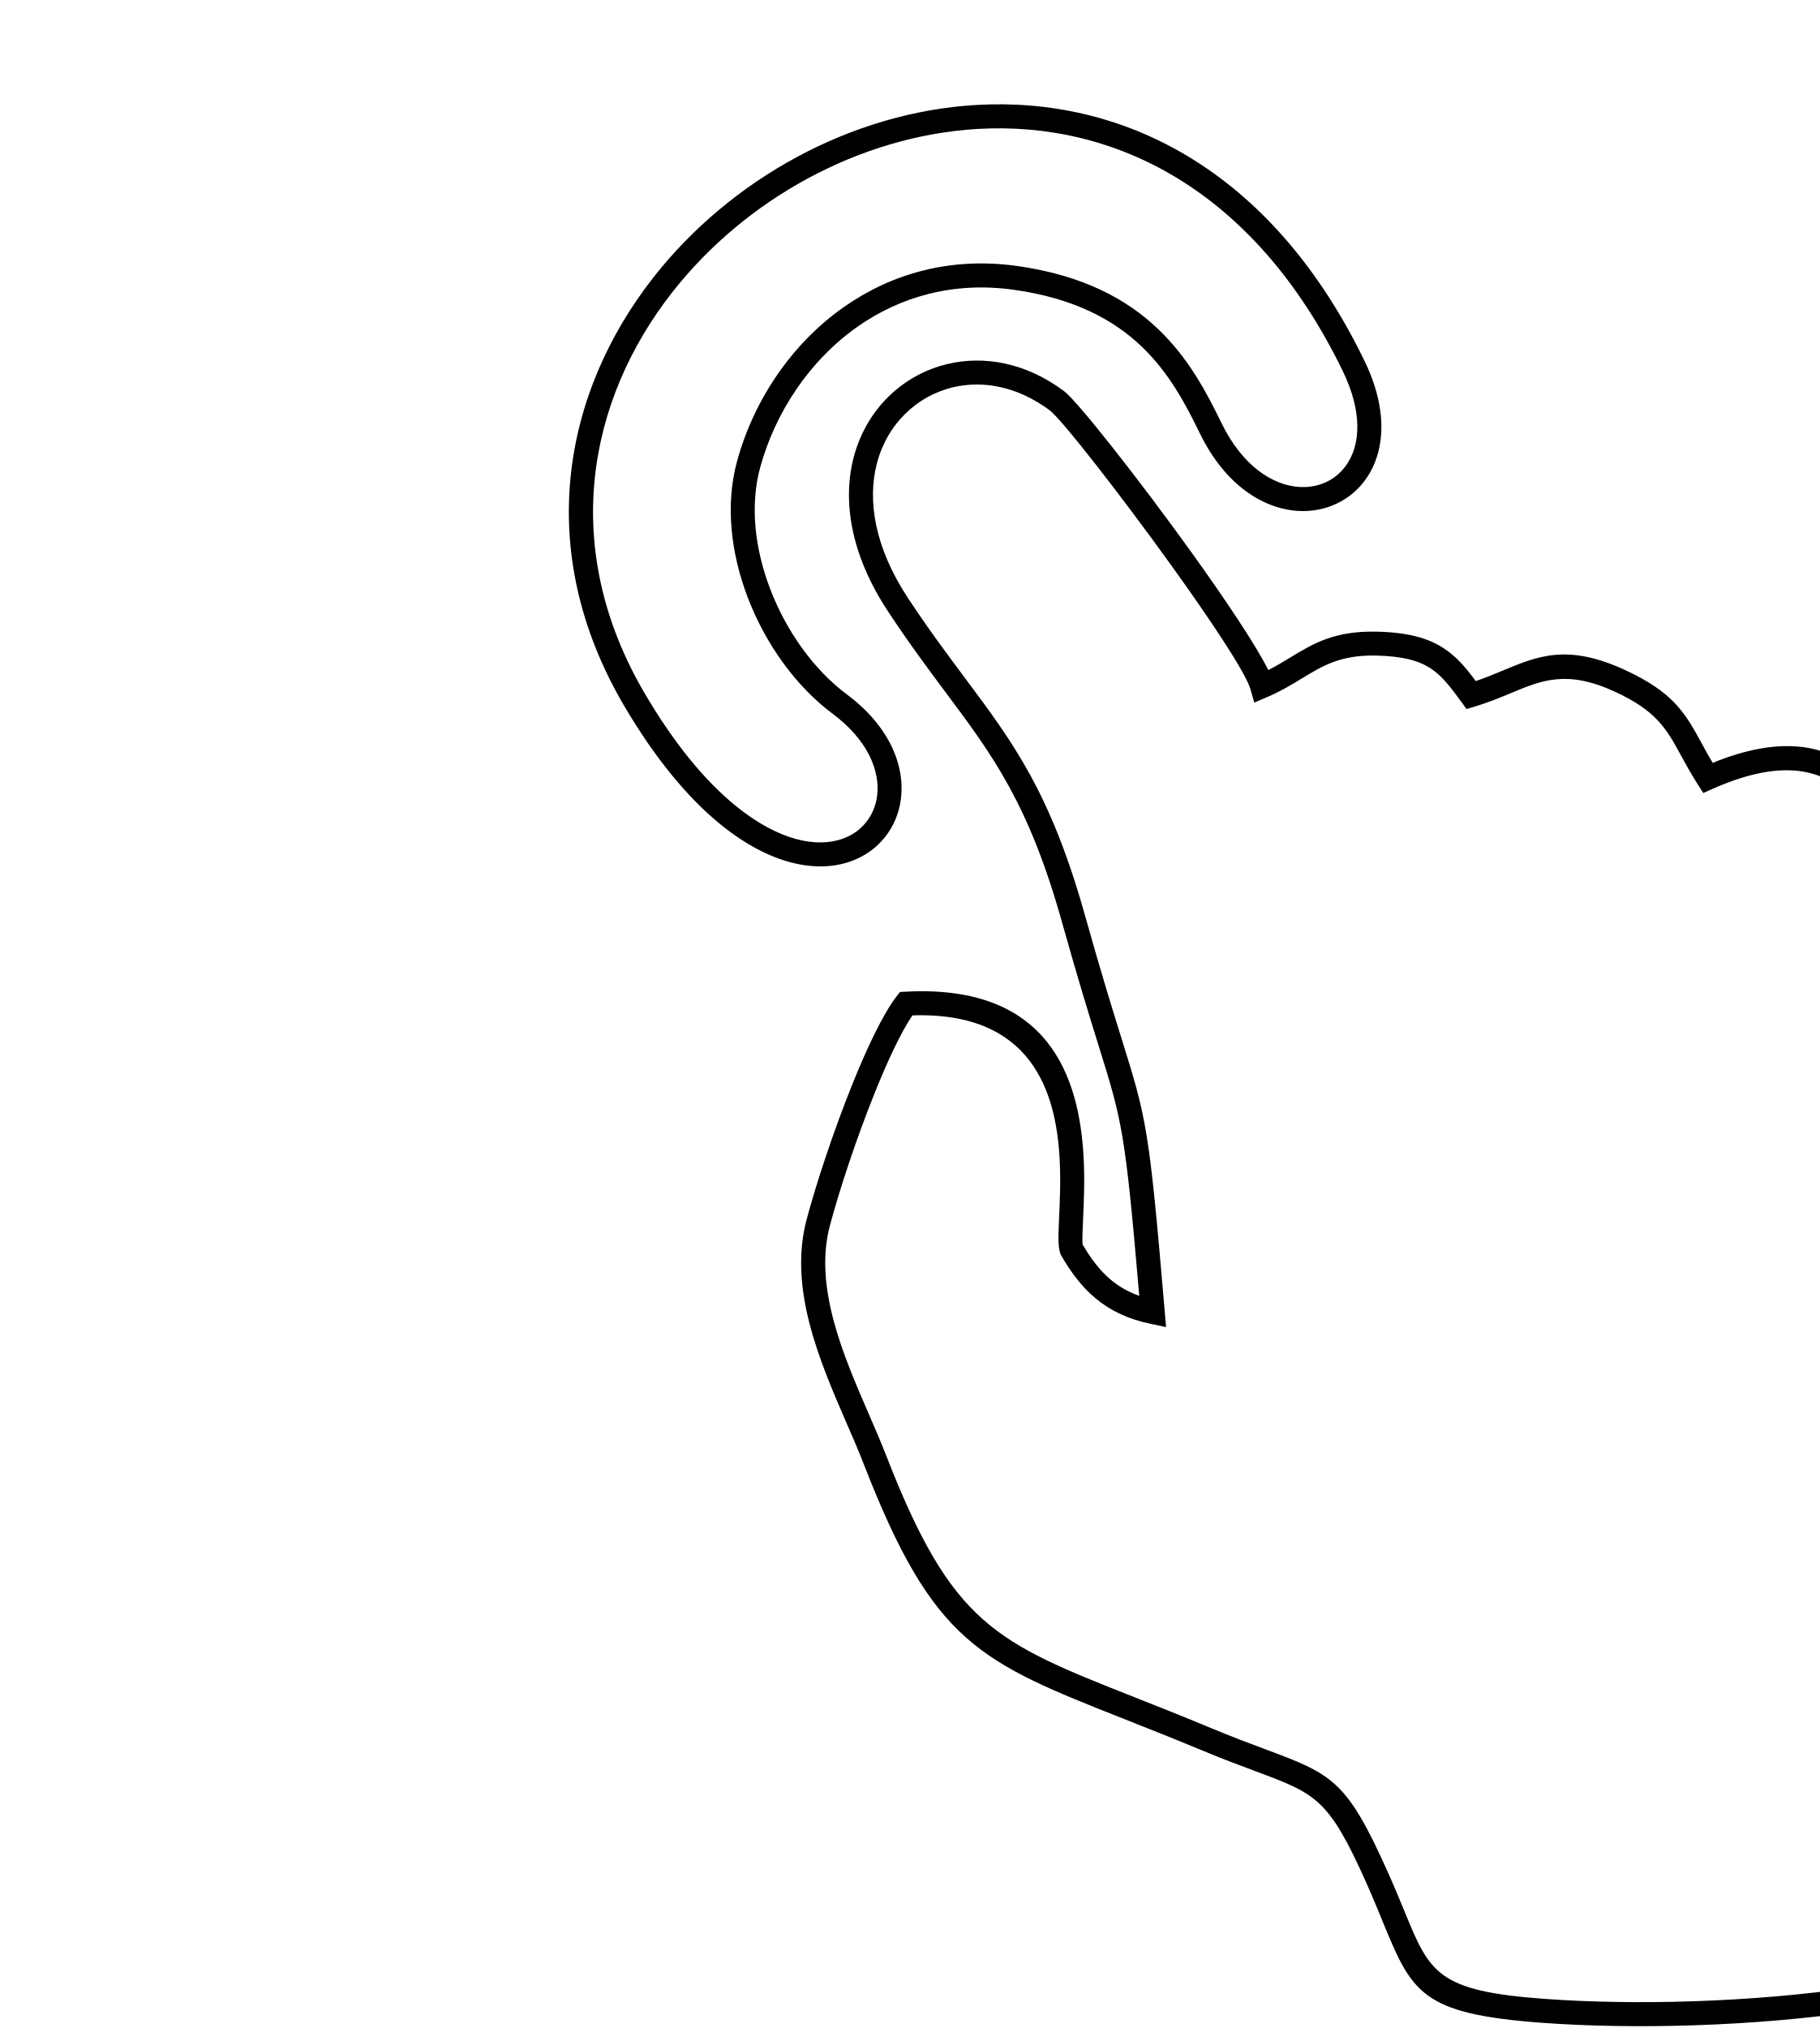
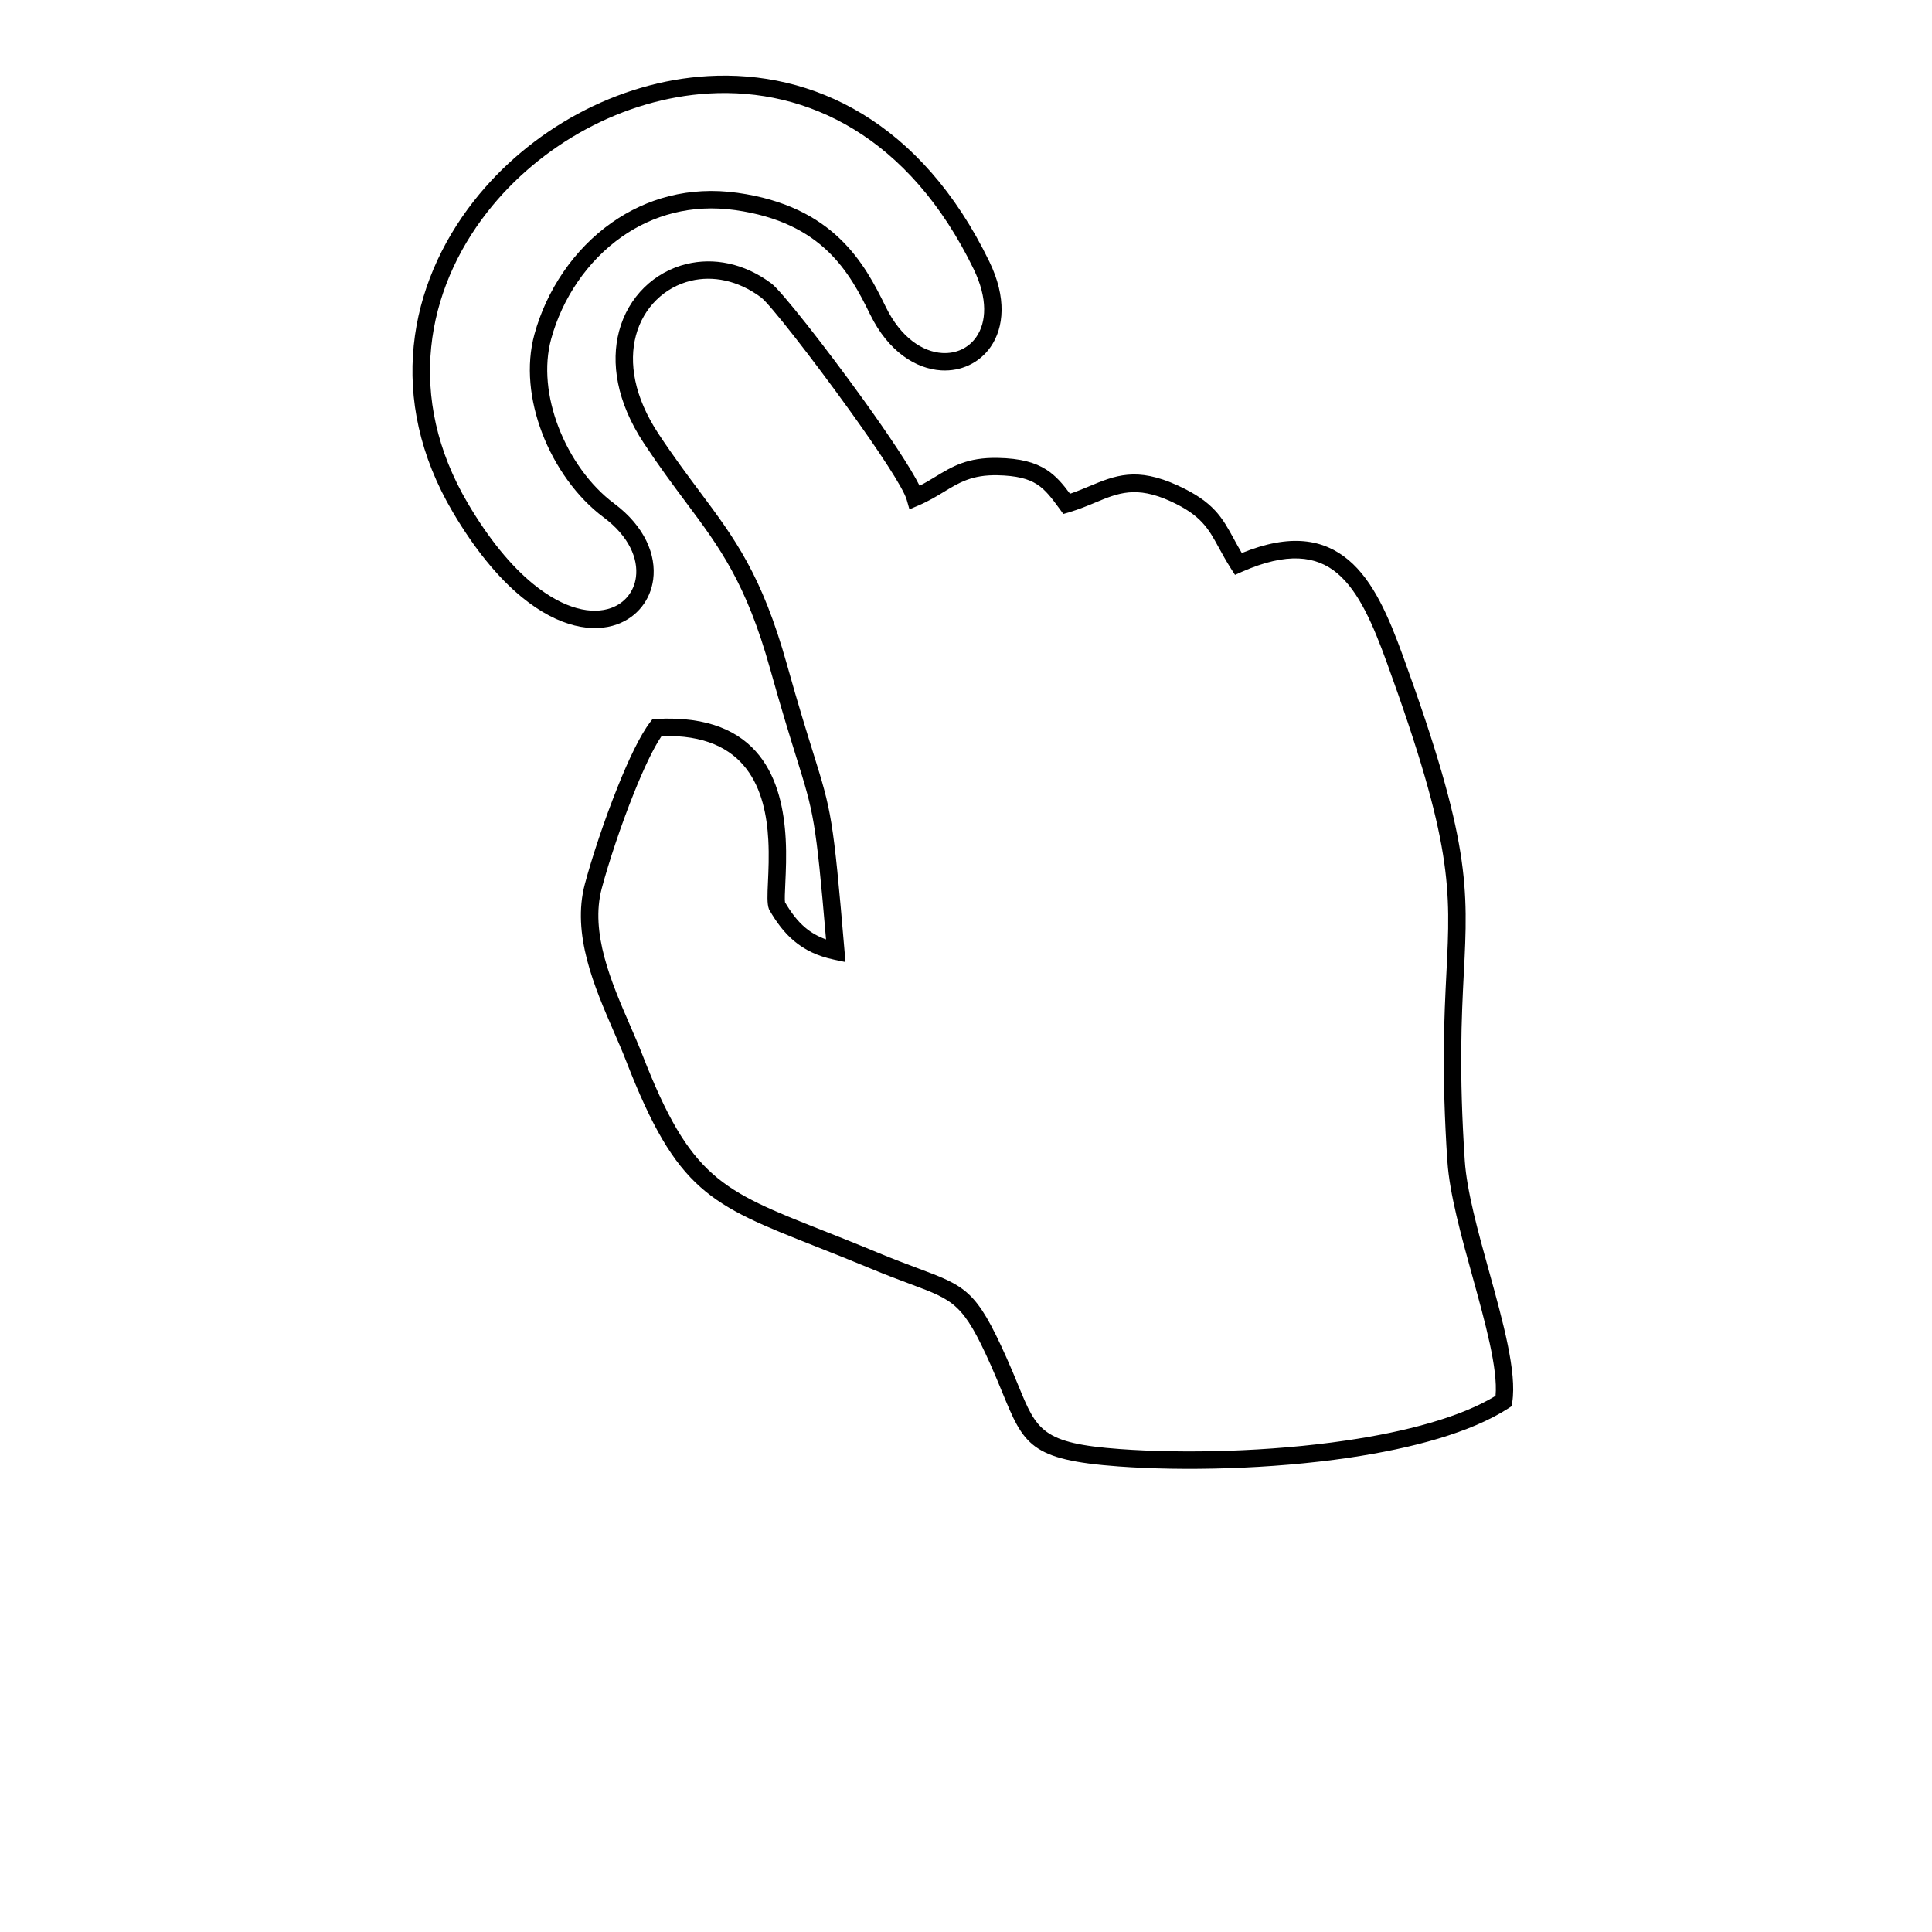
- <svg xmlns="http://www.w3.org/2000/svg" xmlns:xlink="http://www.w3.org/1999/xlink" version="1.1">
+ <svg xmlns="http://www.w3.org/2000/svg" xmlns:xlink="http://www.w3.org/1999/xlink" version="1.1" viewBox="0 0 700 700">
  <defs>
    <symbol id="x" overflow="visible">
      <path d="m0.031 0h-0.031v-0.016-0.016c0.008-0.008 0.02-0.016 0.031-0.016v0.016h-0.016v0.016 0.016h0.016v-0.016z" />
    </symbol>
    <symbol id="c" overflow="visible">
      <path d="m0.031-0.016c0-0.008-0.008-0.016-0.016-0.016v0.016 0.016h-0.016v-0.031h0.016 0.016z" />
    </symbol>
    <symbol id="a" overflow="visible">
      <path d="m0.031-0.016h-0.016v0.016h0.016v-0.016 0.016h-0.016-0.016v-0.016l0.016-0.016c0.008 0 0.016 0.008 0.016 0.016zm0 0h-0.016v-0.016 0.016z" />
    </symbol>
    <symbol id="b" overflow="visible">
      <path d="m0.016-0.016v0.016l0.016-0.016zm0.016 0v0.016h-0.016-0.016v-0.016h0.016 0.016-0.016v-0.016h-0.016v0.016-0.016h0.016 0.016v0.016z" />
    </symbol>
    <symbol id="e" overflow="visible">
      <path d="m0.016-0.047v0.016h0.016-0.016v0.016 0.016h0.016-0.016-0.016v-0.016-0.031z" />
    </symbol>
    <symbol id="i" overflow="visible">
      <path d="m0.031-0.031v-0.016 0.047h-0.016-0.016v-0.016l0.016-0.016h0.016zm-0.016 0.031 0.016-0.016h-0.016v-0.016 0.016 0.016z" />
    </symbol>
    <symbol id="m" overflow="visible">
      <path d="m0.016 0h0.016v-0.016c0-0.008-0.008-0.016-0.016-0.016v0.016 0.016zm0-0.031h0.016v0.016 0.016h-0.016-0.016v-0.047h0.016z" />
    </symbol>
    <symbol id="h" overflow="visible">
      <path d="m0-0.031h0.016v0.016l0.016-0.016-0.016 0.031v0.016h-0.016v-0.016h0.016z" />
    </symbol>
    <symbol id="l" overflow="visible">
      <path d="m0.031-0.031h-0.016v0.016 0.016h0.016v-0.016-0.016zm0-0.016v0.016c0.008 0 0.016 0.008 0.016 0.016l-0.016 0.016h-0.031v-0.016-0.016c0.008-0.008 0.02-0.016 0.031-0.016z" />
    </symbol>
    <symbol id="w" overflow="visible">
      <path d="m0-0.047h0.016v0.047h-0.016z" />
    </symbol>
    <symbol id="k" overflow="visible">
      <path d="m0-0.047h0.016v0.031l0.016-0.016-0.016 0.016 0.016 0.016-0.016-0.016v0.016h-0.016z" />
    </symbol>
    <symbol id="g" overflow="visible">
      <path d="m0.031-0.031v0.016c0-0.008-0.008-0.016-0.016-0.016v0.016h0.016v0.016h-0.016-0.016v-0.016 0.016h0.016v-0.016h-0.016v-0.016h0.016 0.016z" />
    </symbol>
    <symbol id="f" overflow="visible">
      <path d="m0.031-0.016v0.016-0.016h-0.016v-0.016 0.016 0.016h-0.016v-0.031h0.016 0.016v0.016z" />
    </symbol>
    <symbol id="j" overflow="visible">
      <path d="m0-0.047h0.016c0.008 0 0.016 0.008 0.016 0.016v0.016h-0.016v0.016h-0.016zm0.016 0.016v0.016h0.016v-0.016h-0.016z" />
    </symbol>
    <symbol id="d" overflow="visible">
      <path d="m0.016-0.031v0.016 0.016l0.016-0.016h-0.016v-0.016zm0 0c0.008 0 0.016 0.008 0.016 0.016v0.016h-0.016-0.016v-0.016l0.016-0.016z" />
    </symbol>
    <symbol id="v" overflow="visible">
      <path d="m0-0.031h0.016v0.016l0.016-0.016v0.031h-0.016z" />
    </symbol>
    <symbol id="u" overflow="visible">
      <path d="m0-0.031h0.016v0.031h-0.016zm0-0.016h0.016v0.016h-0.016z" />
    </symbol>
    <symbol id="t" overflow="visible">
      <path d="m0.031-0.047v0.016h-0.016 0.016-0.016v0.031h-0.016v-0.031l0.016-0.016z" />
    </symbol>
    <symbol id="s" overflow="visible">
      <path d="m0.031-0.031h0.016v0.016 0.016-0.016-0.016c-0.012 0-0.016 0.008-0.016 0.016v0.016-0.016h-0.016v-0.016 0.016 0.016h-0.016v-0.031h0.016 0.016z" />
    </symbol>
    <symbol id="r" overflow="visible">
      <path d="m0.031-0.016v0.016-0.016h-0.016v-0.016 0.016 0.016h-0.016v-0.047h0.016v0.016h0.016v0.016z" />
    </symbol>
    <symbol id="q" overflow="visible">
      <path d="m0-0.047h0.016l0.016 0.031v-0.031h0.016v0.047h-0.016l-0.016-0.031v0.031h-0.016z" />
    </symbol>
    <symbol id="p" overflow="visible">
      <path d="m0-0.016v-0.016h0.016v0.016 0.016l0.016-0.016v-0.016 0.031h-0.016-0.016v-0.016z" />
    </symbol>
    <symbol id="o" overflow="visible">
      <path d="m0-0.031h0.016v0.031c0 0.008-0.008 0.016-0.016 0.016zm0-0.016h0.016v0.016h-0.016z" />
    </symbol>
    <symbol id="n" overflow="visible">
      <path d="m0.031-0.031v0.016c0-0.008-0.008-0.016-0.016-0.016v0.016 0.016h0.016v-0.016 0.016h-0.016-0.016v-0.016l0.016-0.016h0.016z" />
    </symbol>
  </defs>
  <g>
    <path d="m524.41 420.92c-2.152-32.602-1.152-52.449-0.348-68.441 1.535-30.406 2.352-46.582-21.629-112.54-4.906-13.473-10.023-25.613-17.941-32.246-7.57-6.352-18.176-7.75-34.562-0.504l-2.465 1.098-1.457-2.273c-1.781-2.777-3.168-5.332-4.445-7.66-3.719-6.82-6.352-11.648-17.414-16.723-12.488-5.723-19.105-2.969-27.16 0.391-2.922 1.223-6.004 2.496-9.598 3.574l-2.129 0.629-1.309-1.805c-2.824-3.863-5.117-6.945-8.254-8.949-3.125-2.004-7.371-3.137-14.301-3.281-9.195-0.191-13.957 2.699-19.273 5.938-2.766 1.68-5.68 3.449-9.328 5.008l-3.293 1.398-0.984-3.449c-1.242-4.367-10.328-18-20.676-32.391-13.531-18.828-29.008-38.641-32.09-40.926-8.457-6.305-17.574-7.918-25.445-6.035-4.715 1.133-9.004 3.516-12.453 6.91-3.473 3.394-6.094 7.805-7.461 12.969-2.566 9.688-0.719 22.062 8.176 35.539 5.363 8.121 10.328 14.762 14.887 20.875 12.801 17.148 22.578 30.25 31.664 62.719 4.133 14.762 7.18 24.551 9.496 31.965 6.621 21.246 7.234 23.219 11.355 71.637l0.359 4.223-4.144-0.875c-6.094-1.277-10.672-3.586-14.402-6.699-3.684-3.07-6.453-6.856-8.98-11.199l-0.125-0.203-0.102-0.281c-0.695-1.824-0.539-5.141-0.336-9.656 0.191-4.234 0.438-9.633 0.125-15.355-0.953-17.539-7.379-38.641-38.672-37.598-3.012 4.414-6.574 12.051-10 20.598-4.75 11.84-9.207 25.324-11.672 34.598-4.301 16.07 3.527 34.094 10.215 49.516 1.645 3.785 3.227 7.426 4.523 10.773 17.348 44.656 28.727 49.145 65.23 63.582 5.879 2.32 12.398 4.894 20.059 8.086 5.734 2.387 10.258 4.078 14.09 5.5 17.91 6.688 21.594 8.062 32.535 32.57 1.668 3.731 3.035 7.043 4.258 10.012 6.688 16.32 8.625 21.023 36.836 23.082 22.938 1.68 53.996 1.031 82.086-3.113 21.57-3.18 41.293-8.398 54.008-16.152 0.895-9.812-3.719-26.477-8.41-43.422-4.098-14.816-8.254-29.859-9.027-41.418zm5.945-68.141c-0.797 15.812-1.781 35.449 0.359 67.75 0.719 10.922 4.781 25.637 8.805 40.129 5.098 18.426 10.102 36.535 8.391 47.453l-0.223 1.391-1.188 0.773c-13.52 8.734-34.688 14.48-57.734 17.887-28.547 4.211-60.121 4.859-83.441 3.16-32.121-2.352-34.383-7.863-42.234-26.98-1.199-2.922-2.543-6.195-4.168-9.844-9.879-22.098-13.137-23.32-28.984-29.23-4.019-1.5-8.793-3.269-14.312-5.578-7.168-2.981-13.887-5.644-19.957-8.043-38.438-15.188-50.434-19.926-68.789-67.176-1.32-3.406-2.832-6.898-4.426-10.551-7.102-16.363-15.391-35.469-10.539-53.648 2.519-9.43 7.066-23.207 11.93-35.301 3.941-9.832 8.133-18.625 11.68-23.262l0.887-1.152 1.457-0.078c37.98-2.062 45.684 22.848 46.805 43.512 0.324 5.992 0.066 11.582-0.133 15.961-0.156 3.461-0.27 6.082-0.113 6.965 2.16 3.652 4.469 6.797 7.414 9.25 2.07 1.727 4.492 3.148 7.449 4.199-3.719-43.391-4.481-45.832-10.695-65.766-2.285-7.348-5.309-17.035-9.543-32.176-8.746-31.27-18.234-43.98-30.656-60.613-4.57-6.125-9.531-12.777-15.074-21.168-10.012-15.152-12.008-29.332-9.027-40.633 1.668-6.293 4.883-11.68 9.141-15.859 4.266-4.176 9.574-7.125 15.41-8.523 9.609-2.309 20.598-0.414 30.664 7.09 3.504 2.598 19.621 23.07 33.453 42.301 8.883 12.355 16.91 24.328 20.227 30.98 2.07-1.055 3.91-2.16 5.68-3.246 6.148-3.731 11.637-7.066 22.656-6.844 8.254 0.168 13.496 1.645 17.586 4.258 3.484 2.238 5.926 5.152 8.578 8.727 2.465-0.84 4.727-1.781 6.875-2.676 9.453-3.941 17.203-7.18 32.211-0.293 12.969 5.945 16.016 11.523 20.328 19.434 0.84 1.547 1.746 3.203 2.824 5.008 17.641-7.156 29.625-5.039 38.617 2.496 9.07 7.606 14.605 20.586 19.824 34.957 24.414 67.145 23.574 83.754 21.996 114.98z" />
    <path d="m169.51 182.37c3.875 6.574 7.762 12.164 11.582 16.879 4.109 5.062 8.141 9.117 12.051 12.309 11.48 9.375 21.492 11.176 28.301 8.715 2.519-0.906 4.594-2.418 6.113-4.336 1.535-1.926 2.519-4.266 2.856-6.832 0.875-6.621-2.465-14.773-11.68-21.637-9.645-7.18-17.672-18.367-22.344-30.656-4.434-11.66-5.859-24.371-2.754-35.684 4.324-15.824 14.211-30.824 28.191-40.578 12.32-8.613 27.789-13.16 45.395-10.684 17.406 2.453 28.887 8.781 37.027 16.566 8.098 7.727 12.77 16.754 16.699 24.785 5.465 11.168 13.383 16.262 20.43 16.688 2.531 0.145 4.949-0.301 7.066-1.301 2.082-0.984 3.898-2.508 5.285-4.504 3.664-5.266 4.277-13.82-0.973-24.641-23.328-48.035-60.301-65.656-95.906-63.594-15.488 0.906-30.742 5.512-44.531 12.945-13.809 7.449-26.117 17.719-35.695 29.938-22.223 28.336-29.77 67.223-7.113 105.62zm6.699 20.855c-4.043-4.973-8.109-10.832-12.129-17.652-24.18-40.969-16.129-82.465 7.57-112.7 10.137-12.926 23.129-23.766 37.676-31.617 14.57-7.863 30.734-12.734 47.176-13.688 37.957-2.195 77.281 16.398 101.93 67.156 6.394 13.148 5.332 23.992 0.492 30.969-2.027 2.91-4.715 5.152-7.816 6.609-3.07 1.445-6.519 2.106-10.102 1.895-9.094-0.547-19.105-6.731-25.715-20.215-3.684-7.539-8.043-15.973-15.391-22.98-7.293-6.965-17.664-12.656-33.543-14.887-15.902-2.238-29.836 1.848-40.926 9.586-12.746 8.902-21.762 22.602-25.727 37.082-2.723 9.945-1.41 21.293 2.586 31.809 4.258 11.188 11.523 21.348 20.195 27.809 11.289 8.41 15.32 18.84 14.18 27.52-0.492 3.731-1.926 7.133-4.168 9.945-2.231 2.812-5.254 5.019-8.902 6.34-8.691 3.137-20.977 1.223-34.43-9.766-4.234-3.449-8.578-7.816-12.957-13.215z" />
    <use x="70" y="560.168" xlink:href="#x" />
    <use x="70.043" y="560.168" xlink:href="#c" />
    <use x="70.07" y="560.168" xlink:href="#a" />
    <use x="70.105" y="560.168" xlink:href="#b" />
    <use x="70.145" y="560.168" xlink:href="#e" />
    <use x="70.172" y="560.168" xlink:href="#a" />
    <use x="70.211" y="560.168" xlink:href="#i" />
    <use x="70.27" y="560.168" xlink:href="#m" />
    <use x="70.309" y="560.168" xlink:href="#h" />
    <use x="70.363" y="560.168" xlink:href="#l" />
    <use x="70.414" y="560.168" xlink:href="#w" />
    <use x="70.434" y="560.168" xlink:href="#a" />
    <use x="70.469" y="560.168" xlink:href="#k" />
    <use x="70.508" y="560.168" xlink:href="#g" />
    <use x="70.539" y="560.168" xlink:href="#b" />
    <use x="70.578" y="560.168" xlink:href="#f" />
    <use x="70.617" y="560.168" xlink:href="#i" />
    <use x="70.656" y="560.168" xlink:href="#c" />
    <use x="70.707" y="560.168" xlink:href="#j" />
    <use x="70.746" y="560.168" xlink:href="#b" />
    <use x="70.785" y="560.168" xlink:href="#f" />
    <use x="70.824" y="560.168" xlink:href="#b" />
    <use x="70.863" y="560.168" xlink:href="#g" />
    <use x="70.895" y="560.168" xlink:href="#d" />
    <use x="70.934" y="560.168" xlink:href="#v" />
    <use x="70.969" y="560.168" xlink:href="#g" />
    <use x="71.004" y="560.168" xlink:href="#k" />
    <use x="71.039" y="560.168" xlink:href="#h" />
    <use x="71.078" y="560.168" xlink:href="#u" />
    <use x="70" y="560.223" xlink:href="#t" />
    <use x="70.023" y="560.223" xlink:href="#c" />
    <use x="70.051" y="560.223" xlink:href="#d" />
    <use x="70.09" y="560.223" xlink:href="#s" />
    <use x="70.168" y="560.223" xlink:href="#e" />
    <use x="70.195" y="560.223" xlink:href="#r" />
    <use x="70.234" y="560.223" xlink:href="#a" />
    <use x="70.293" y="560.223" xlink:href="#q" />
    <use x="70.34" y="560.223" xlink:href="#d" />
    <use x="70.379" y="560.223" xlink:href="#p" />
    <use x="70.418" y="560.223" xlink:href="#f" />
    <use x="70.477" y="560.223" xlink:href="#j" />
    <use x="70.52" y="560.223" xlink:href="#c" />
    <use x="70.547" y="560.223" xlink:href="#d" />
    <use x="70.586" y="560.223" xlink:href="#o" />
    <use x="70.602" y="560.223" xlink:href="#a" />
    <use x="70.641" y="560.223" xlink:href="#n" />
    <use x="70.676" y="560.223" xlink:href="#e" />
  </g>
</svg>
